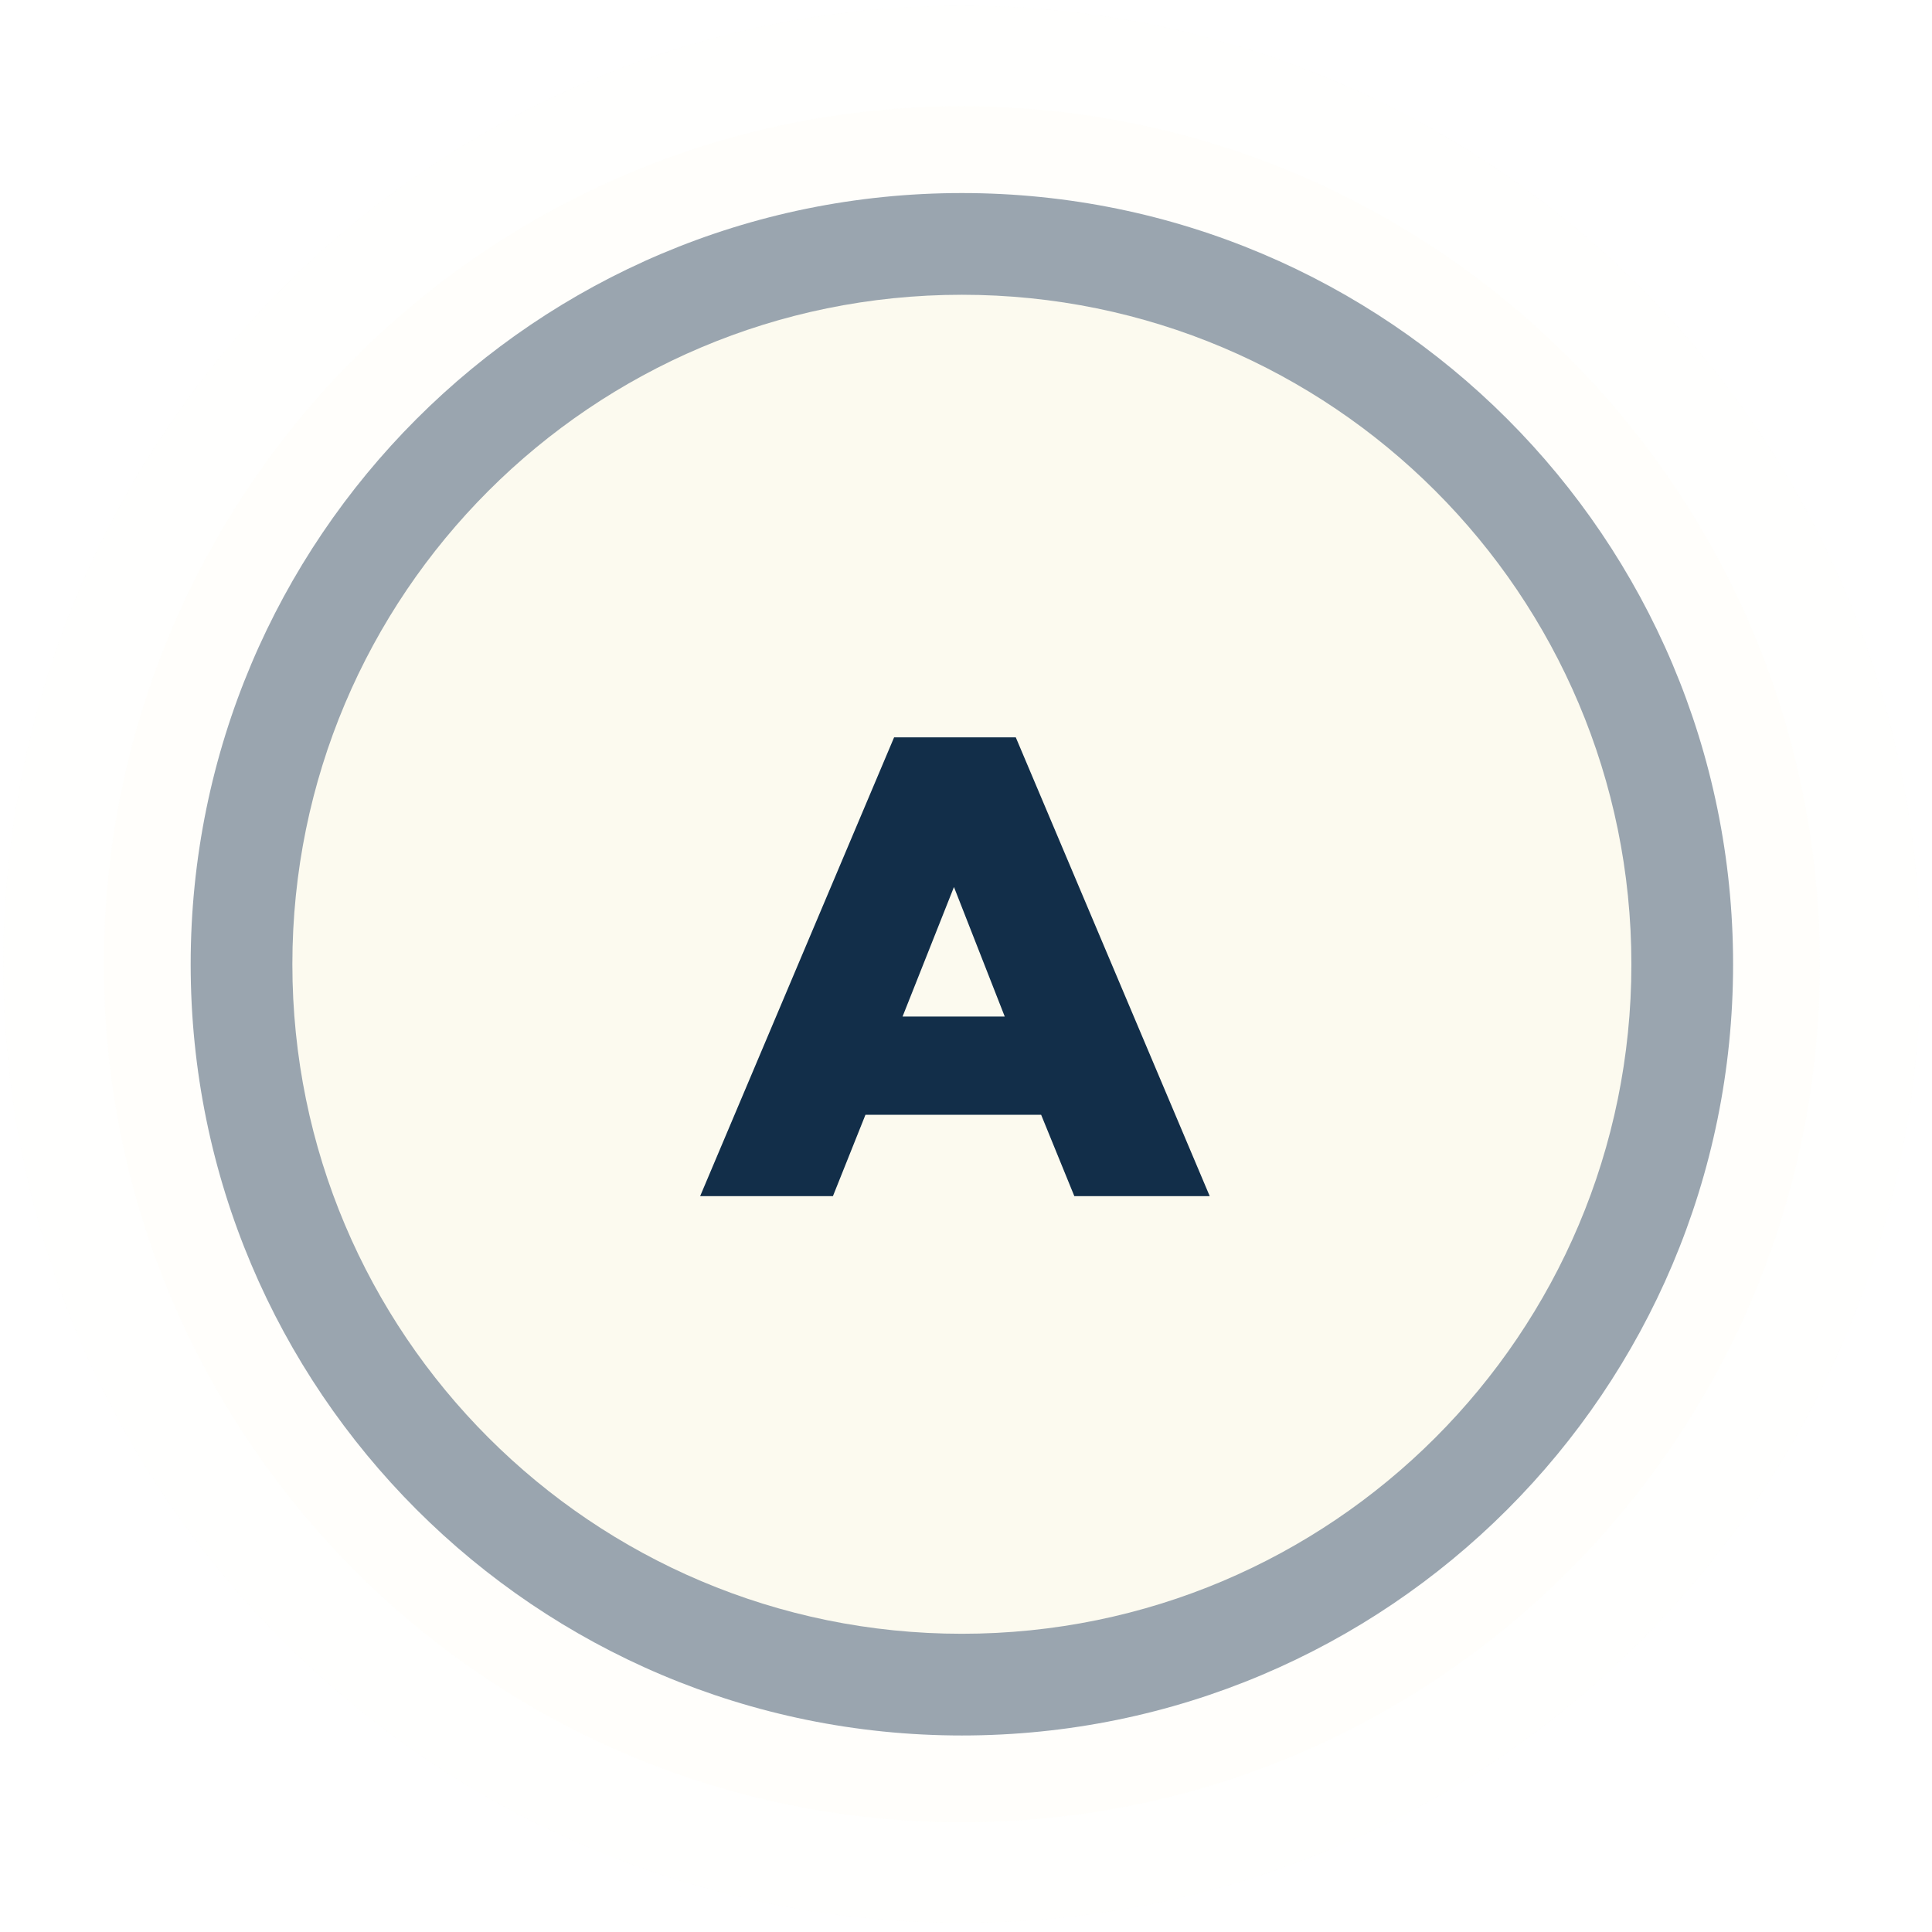
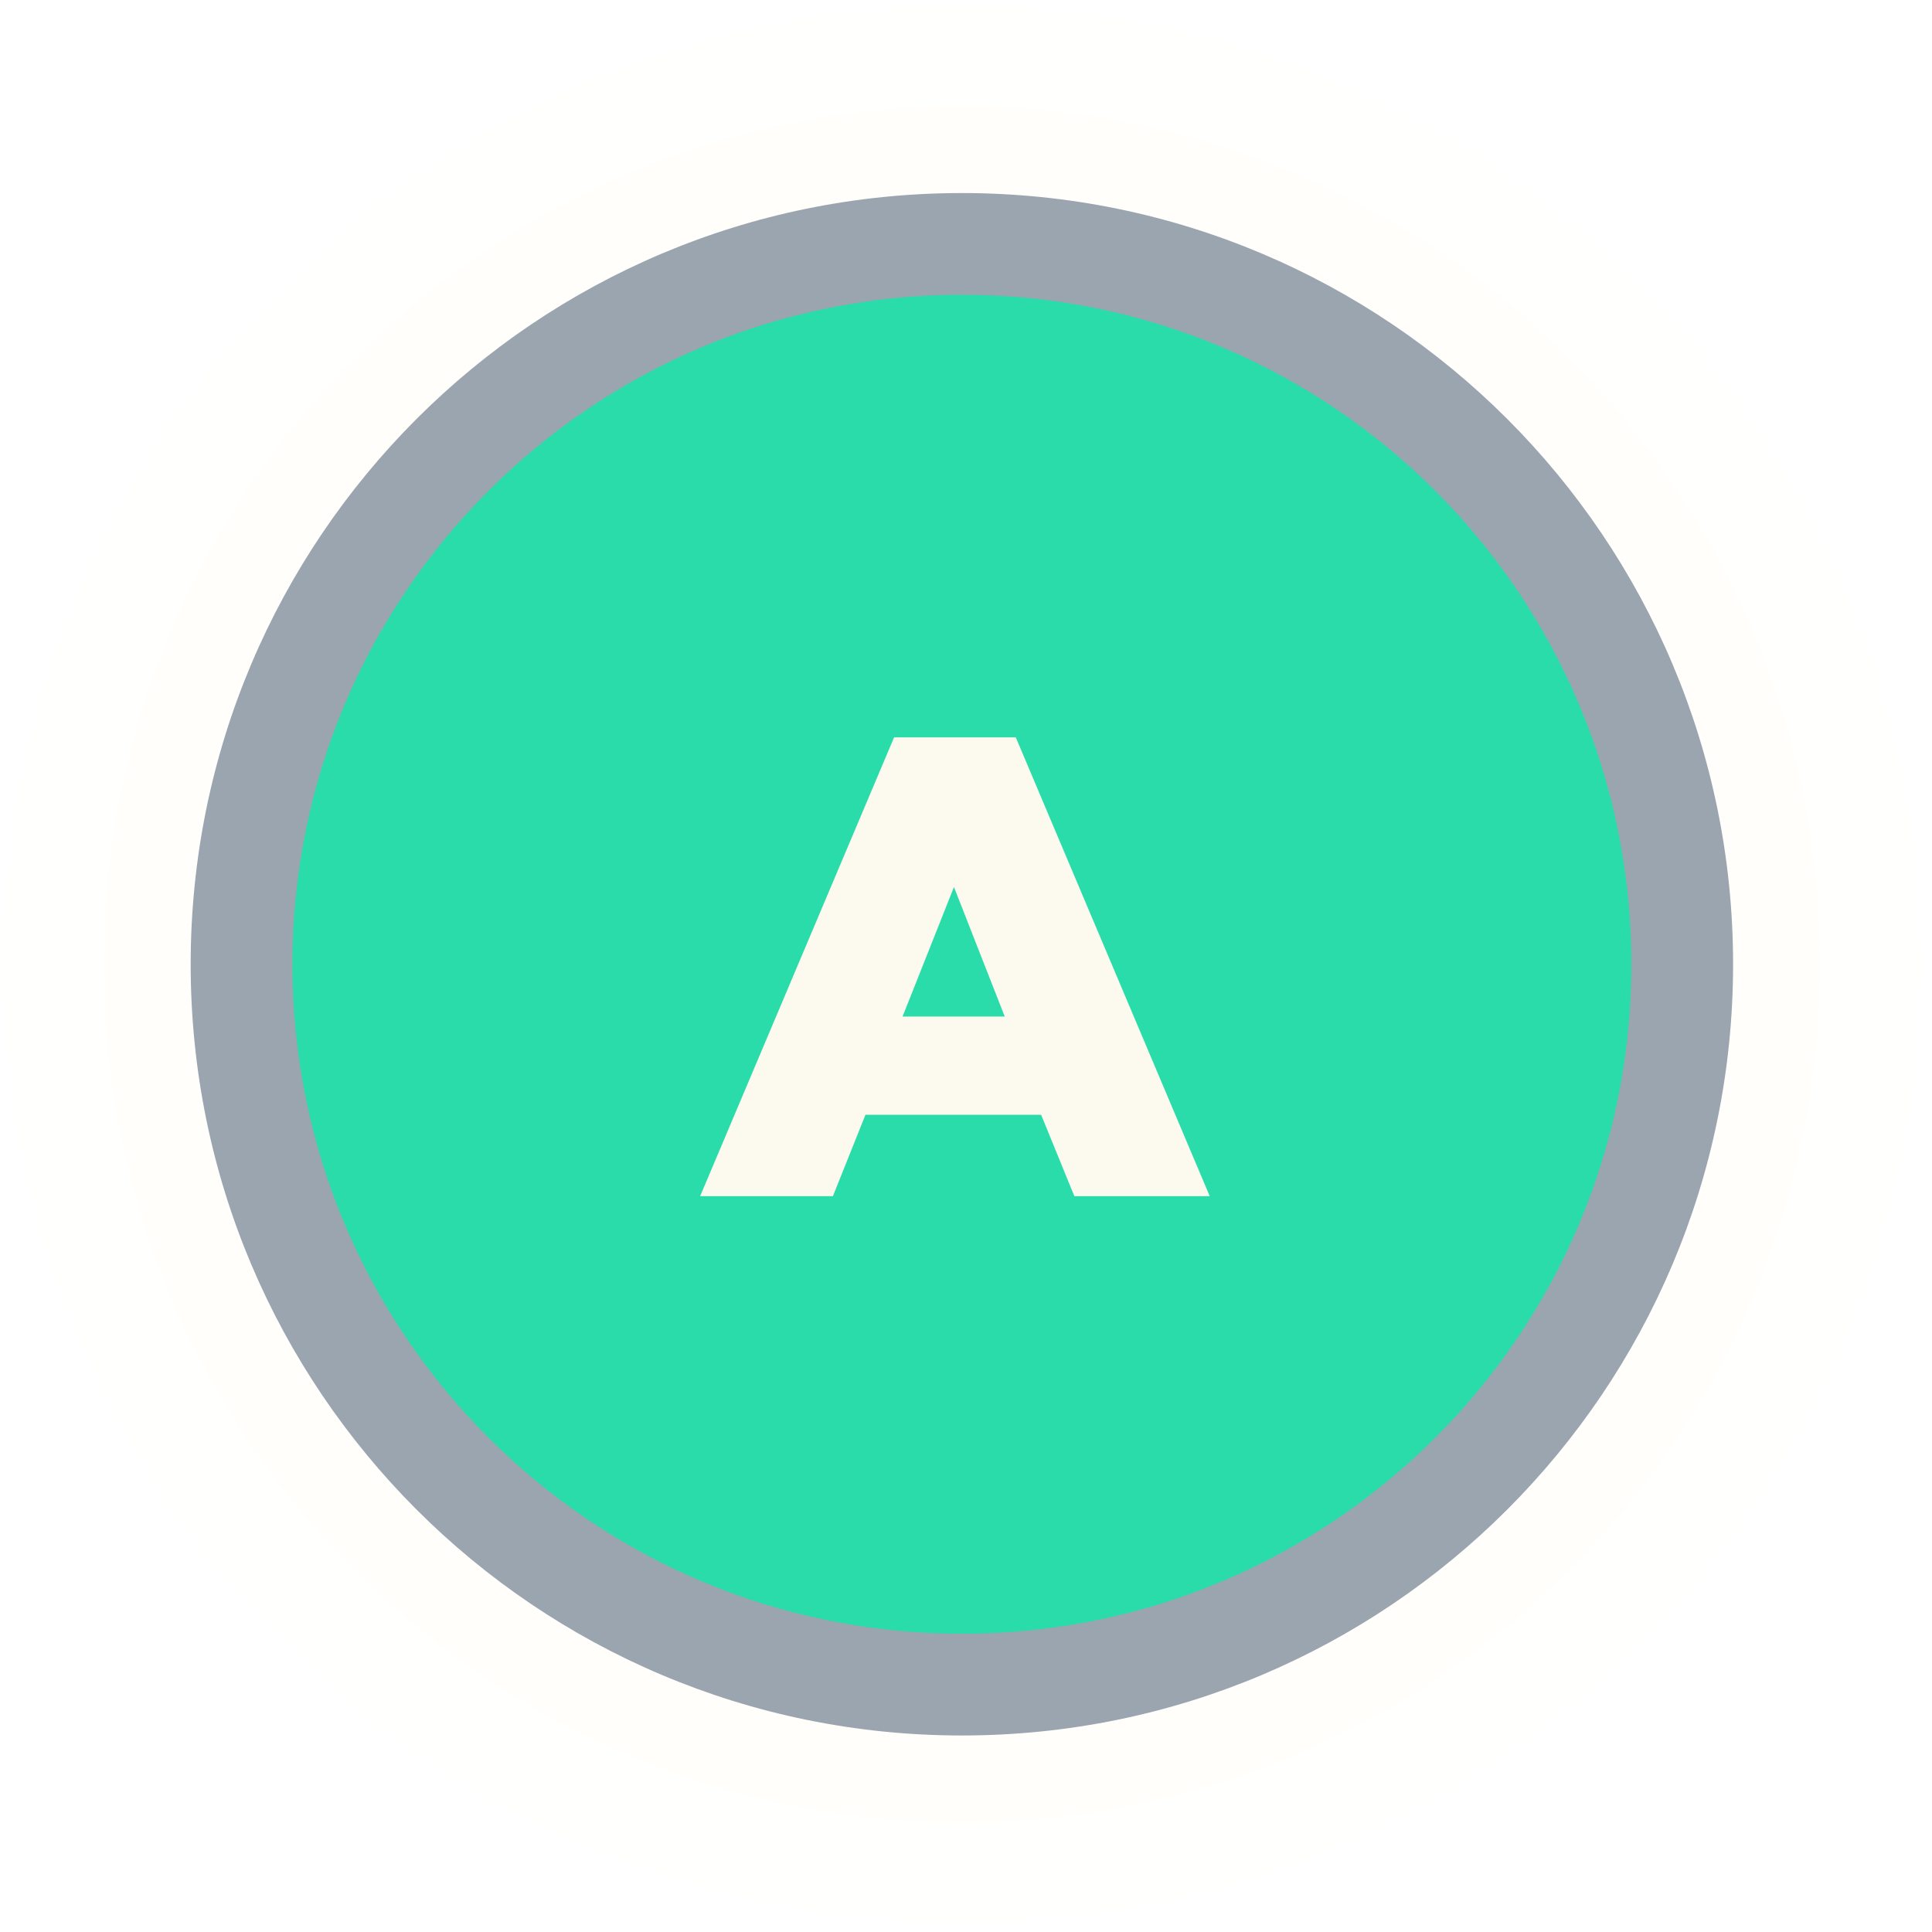
<svg xmlns="http://www.w3.org/2000/svg" width="215" zoomAndPan="magnify" viewBox="0 0 161.25 161.25" height="215" preserveAspectRatio="xMidYMid meet" version="1.0">
  <defs>
    <filter x="0%" y="0%" width="100%" height="100%" id="8915548723">
      <feColorMatrix values="0 0 0 0 1 0 0 0 0 1 0 0 0 0 1 0 0 0 1 0" color-interpolation-filters="sRGB" />
    </filter>
    <g />
    <clipPath id="3c7be439c9">
      <path d="M 0 0 L 160.504 0 L 160.504 160.504 L 0 160.504 Z M 0 0 " clip-rule="nonzero" />
    </clipPath>
    <mask id="f966b63fb5">
      <g filter="url(#8915548723)">
        <rect x="-16.125" width="193.5" fill="#000000" y="-16.125" height="193.5" fill-opacity="0.086" />
      </g>
    </mask>
    <clipPath id="42439fdcdf">
      <path d="M 0.27 0.469 L 160.293 0.469 L 160.293 160.492 L 0.27 160.492 Z M 0.27 0.469 " clip-rule="nonzero" />
    </clipPath>
    <clipPath id="01a6d9eb72">
      <path d="M 80.281 0.469 C 36.094 0.469 0.27 36.289 0.27 80.48 C 0.27 124.668 36.094 160.492 80.281 160.492 C 124.469 160.492 160.293 124.668 160.293 80.48 C 160.293 36.289 124.469 0.469 80.281 0.469 " clip-rule="nonzero" />
    </clipPath>
    <clipPath id="2b70c164ae">
      <rect x="0" width="161" y="0" height="161" />
    </clipPath>
    <mask id="3ce6677515">
      <g filter="url(#8915548723)">
        <rect x="-16.125" width="193.5" fill="#000000" y="-16.125" height="193.5" fill-opacity="0.157" />
      </g>
    </mask>
    <clipPath id="617f5d1b6d">
      <path d="M 0.664 0.863 L 143.898 0.863 L 143.898 144.098 L 0.664 144.098 Z M 0.664 0.863 " clip-rule="nonzero" />
    </clipPath>
    <clipPath id="eeb5175437">
      <path d="M 72.281 0.863 C 32.727 0.863 0.664 32.926 0.664 72.48 C 0.664 112.031 32.727 144.098 72.281 144.098 C 111.836 144.098 143.898 112.031 143.898 72.48 C 143.898 32.926 111.836 0.863 72.281 0.863 " clip-rule="nonzero" />
    </clipPath>
    <clipPath id="8a3428efe1">
      <rect x="0" width="144" y="0" height="145" />
    </clipPath>
    <mask id="8b3adeaaa8">
      <g filter="url(#8915548723)">
        <rect x="-16.125" width="193.5" fill="#000000" y="-16.125" height="193.5" fill-opacity="0.427" />
      </g>
    </mask>
    <clipPath id="53a2b306e6">
      <path d="M 0.914 0.113 L 129.648 0.113 L 129.648 128.848 L 0.914 128.848 Z M 0.914 0.113 " clip-rule="nonzero" />
    </clipPath>
    <clipPath id="8d00999ccb">
      <path d="M 65.281 0.113 C 29.73 0.113 0.914 28.93 0.914 64.48 C 0.914 100.027 29.73 128.848 65.281 128.848 C 100.832 128.848 129.648 100.027 129.648 64.48 C 129.648 28.93 100.832 0.113 65.281 0.113 " clip-rule="nonzero" />
    </clipPath>
    <clipPath id="89b2e4ef2e">
      <rect x="0" width="130" y="0" height="130" />
    </clipPath>
    <clipPath id="a6d6df3780">
      <path d="M 24.402 24.602 L 136.16 24.602 L 136.16 136.359 L 24.402 136.359 Z M 24.402 24.602 " clip-rule="nonzero" />
    </clipPath>
    <clipPath id="0d43c8d8a9">
      <path d="M 80.281 24.602 C 49.418 24.602 24.402 49.617 24.402 80.48 C 24.402 111.34 49.418 136.359 80.281 136.359 C 111.145 136.359 136.16 111.34 136.16 80.48 C 136.16 49.617 111.145 24.602 80.281 24.602 " clip-rule="nonzero" />
    </clipPath>
  </defs>
  <g clip-path="url(#3c7be439c9)">
    <g mask="url(#f966b63fb5)">
      <g>
        <g clip-path="url(#2b70c164ae)">
          <g clip-path="url(#42439fdcdf)">
            <g clip-path="url(#01a6d9eb72)">
              <path fill="#fcfaef" d="M 0.27 0.469 L 160.293 0.469 L 160.293 160.492 L 0.27 160.492 Z M 0.27 0.469 " fill-opacity="1" fill-rule="nonzero" />
            </g>
          </g>
        </g>
      </g>
    </g>
  </g>
  <g mask="url(#3ce6677515)">
    <g transform="matrix(1, 0, 0, 1, 8, 8)">
      <g clip-path="url(#8a3428efe1)">
        <g clip-path="url(#617f5d1b6d)">
          <g clip-path="url(#eeb5175437)">
            <path fill="#fcfaef" d="M 0.664 0.863 L 143.898 0.863 L 143.898 144.098 L 0.664 144.098 Z M 0.664 0.863 " fill-opacity="1" fill-rule="nonzero" />
          </g>
        </g>
      </g>
    </g>
  </g>
  <g mask="url(#8b3adeaaa8)">
    <g transform="matrix(1, 0, 0, 1, 15, 16)">
      <g clip-path="url(#89b2e4ef2e)">
        <g clip-path="url(#53a2b306e6)">
          <g clip-path="url(#8d00999ccb)">
            <path fill="#122e49" d="M 0.914 0.113 L 129.648 0.113 L 129.648 128.848 L 0.914 128.848 Z M 0.914 0.113 " fill-opacity="1" fill-rule="nonzero" />
          </g>
        </g>
      </g>
    </g>
  </g>
  <g clip-path="url(#a6d6df3780)">
    <g clip-path="url(#0d43c8d8a9)">
-       <path fill="#fcfaef" d="M 24.402 24.602 L 136.16 24.602 L 136.16 136.359 L 24.402 136.359 Z M 24.402 24.602 " fill-opacity="1" fill-rule="nonzero" />
+       <path fill="#2adcaa" d="M 24.402 24.602 L 136.16 24.602 L 136.16 136.359 L 24.402 136.359 Z M 24.402 24.602 " fill-opacity="1" fill-rule="nonzero" />
    </g>
  </g>
-   <g fill="#122e49" fill-opacity="1">
+   <g fill="#fcfaef" fill-opacity="1">
    <g transform="translate(58.11206, 99.83398)">
      <g>
        <path d="M 0.324 0 L 11.406 0 L 14.121 -6.789 L 28.785 -6.789 L 31.555 0 L 42.855 0 L 26.668 -38.293 L 16.512 -38.293 Z M 17.219 -14.992 L 21.508 -25.801 L 25.746 -14.992 Z M 17.219 -14.992 " />
      </g>
    </g>
  </g>
</svg>
